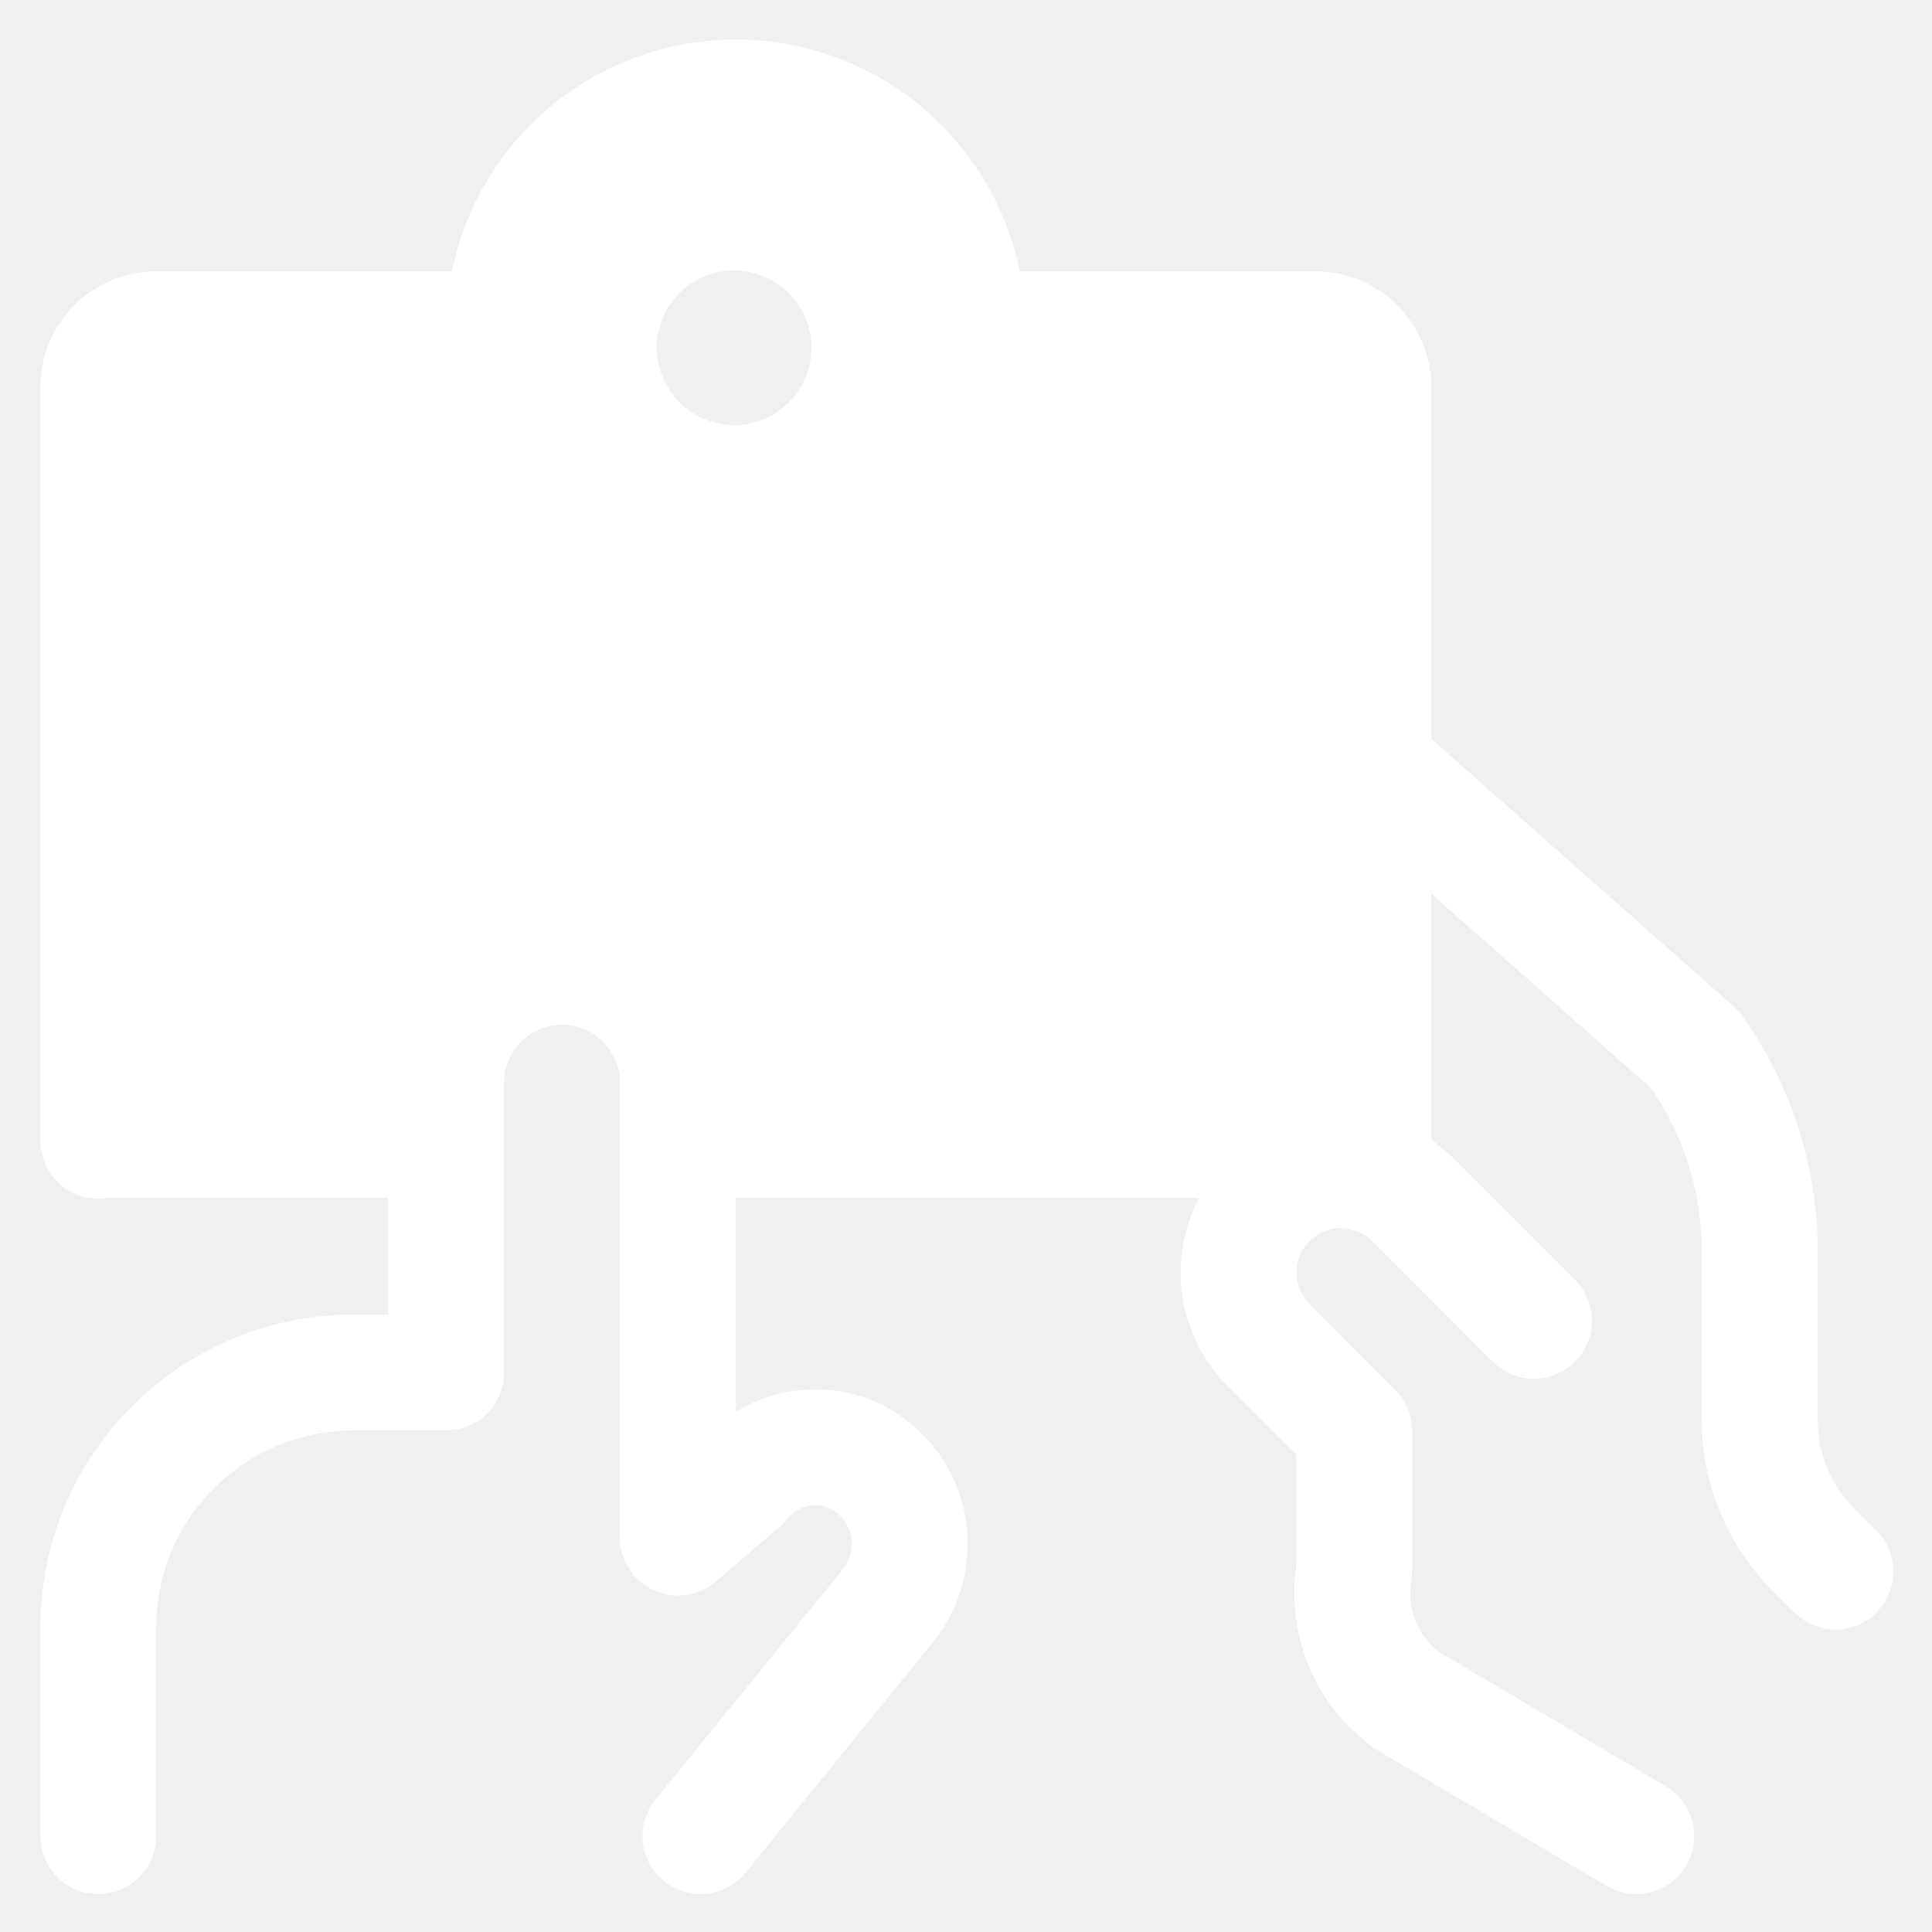
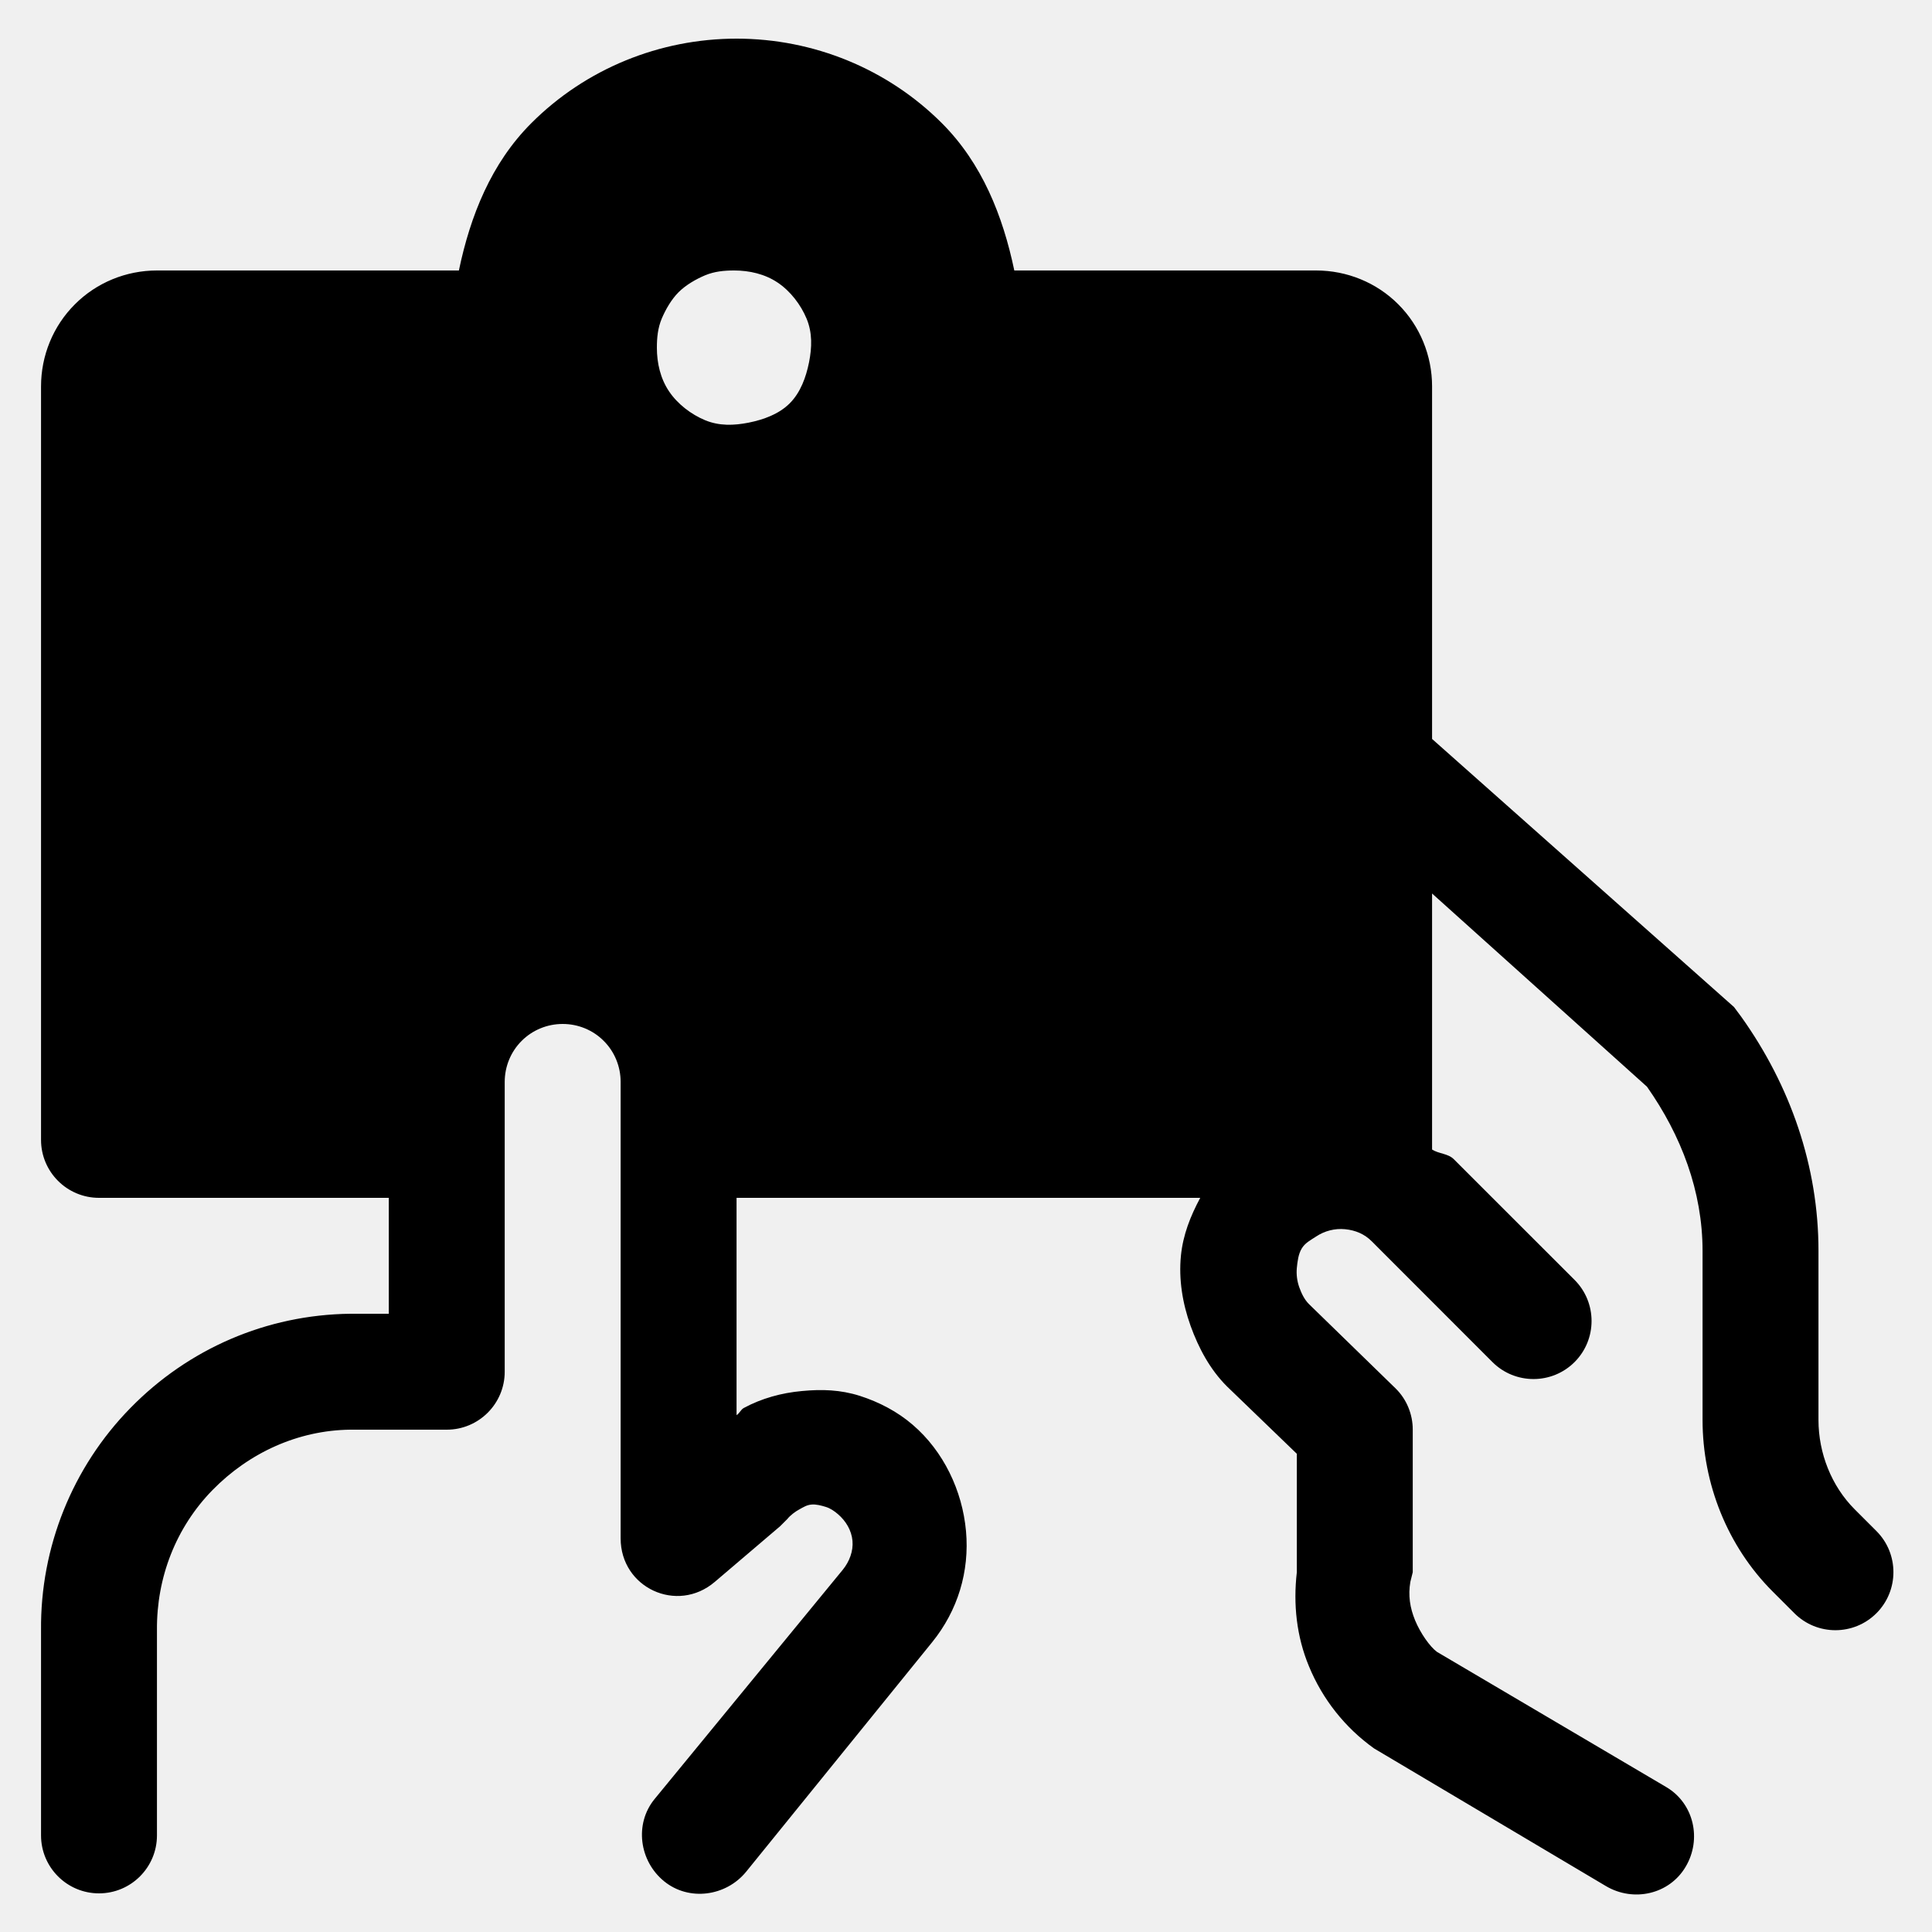
<svg xmlns="http://www.w3.org/2000/svg" width="25" height="25" viewBox="0 0 25 25" fill="none">
-   <path d="M21.174 23.76L18.214 22.007C17.953 21.822 17.75 21.566 17.628 21.271C17.506 20.975 17.469 20.651 17.522 20.336V18.512L16.416 17.405C16.277 17.267 16.171 17.099 16.105 16.914C16.038 16.73 16.014 16.532 16.033 16.337C16.052 16.142 16.114 15.954 16.215 15.785C16.316 15.617 16.453 15.473 16.616 15.364V15.364C16.871 15.194 17.177 15.118 17.482 15.148C17.787 15.179 18.072 15.313 18.289 15.53L19.849 17.091" stroke="white" stroke-width="1.5" stroke-linecap="round" stroke-linejoin="round" />
-   <path d="M17.772 9.9L21.934 13.583C22.479 14.346 22.772 15.261 22.772 16.199V18.38C22.772 19.006 23.021 19.607 23.464 20.05L23.75 20.336" stroke="white" stroke-width="1.5" stroke-linecap="round" stroke-linejoin="round" />
-   <path d="M9.064 23.76L11.49 20.778C11.697 20.521 11.796 20.194 11.767 19.866C11.737 19.537 11.581 19.233 11.331 19.018C11.209 18.913 11.066 18.833 10.912 18.784C10.758 18.735 10.596 18.717 10.435 18.733C10.275 18.748 10.119 18.795 9.977 18.872C9.835 18.949 9.71 19.054 9.609 19.18L8.772 19.896V14.01C8.772 13.612 8.614 13.231 8.333 12.949C8.051 12.668 7.67 12.51 7.272 12.51C6.874 12.51 6.493 12.668 6.211 12.949C5.93 13.231 5.772 13.612 5.772 14.01V17.76H4.533C3.659 17.77 2.825 18.127 2.213 18.752C1.602 19.376 1.263 20.218 1.272 21.092V23.759" stroke="white" stroke-width="1.5" stroke-linecap="round" stroke-linejoin="round" />
-   <path d="M17.772 15.213V5.011C17.772 4.812 17.693 4.621 17.552 4.481C17.412 4.34 17.221 4.261 17.022 4.261H12.522C12.522 3.465 12.206 2.702 11.643 2.14C11.081 1.577 10.318 1.261 9.522 1.261C8.726 1.261 7.963 1.577 7.401 2.14C6.838 2.702 6.522 3.465 6.522 4.261H2.022C1.823 4.261 1.632 4.34 1.492 4.481C1.351 4.621 1.272 4.812 1.272 5.011V14.76" stroke="white" stroke-width="1.5" stroke-linecap="round" stroke-linejoin="round" />
-   <path fill-rule="evenodd" clip-rule="evenodd" d="M17.772 15.5V5.011C17.772 4.812 17.693 4.621 17.552 4.481C17.412 4.34 17.221 4.261 17.022 4.261H12.522C12.522 3.465 12.206 2.702 11.643 2.14C11.081 1.577 10.318 1.261 9.522 1.261C8.726 1.261 7.963 1.577 7.401 2.14C6.838 2.702 6.522 3.465 6.522 4.261H2.022C1.823 4.261 1.632 4.34 1.492 4.481C1.351 4.621 1.272 4.812 1.272 5.011V15.5H5.772V14.01C5.772 13.612 5.93 13.231 6.211 12.949C6.493 12.668 6.874 12.51 7.272 12.51C7.67 12.51 8.051 12.668 8.333 12.949C8.614 13.231 8.772 13.612 8.772 14.01V15.5H17.772ZM9.5 3.5C9.698 3.5 9.891 3.559 10.056 3.669C10.22 3.778 10.348 3.935 10.424 4.117C10.5 4.3 10.519 4.501 10.481 4.695C10.442 4.889 10.347 5.067 10.207 5.207C10.067 5.347 9.889 5.442 9.695 5.481C9.501 5.519 9.3 5.5 9.117 5.424C8.935 5.348 8.778 5.22 8.669 5.056C8.559 4.891 8.5 4.698 8.5 4.5C8.5 4.369 8.525 4.238 8.575 4.117C8.626 3.995 8.699 3.885 8.792 3.792C8.885 3.699 8.995 3.626 9.117 3.575C9.238 3.525 9.369 3.5 9.5 3.5Z" fill="white" />
+   <path d="M9.531 0.5C8.537 0.5 7.578 0.89 6.875 1.594C6.356 2.113 6.086 2.792 5.938 3.5L2.031 3.5C1.633 3.5 1.25 3.656 0.969 3.938C0.687 4.219 0.531 4.602 0.531 5L0.531 14.75C0.531 15.164 0.867 15.5 1.281 15.5L5.031 15.5L5.031 17L4.531 17C3.45 17.013 2.438 17.452 1.688 18.219C0.937 18.985 0.521 20.021 0.531 21.094L0.531 23.75C0.531 24.164 0.867 24.5 1.281 24.5C1.695 24.5 2.031 24.164 2.031 23.75L2.031 21.094C2.025 20.411 2.278 19.764 2.75 19.281C3.222 18.799 3.856 18.508 4.531 18.5L5.781 18.5C6.195 18.5 6.531 18.164 6.531 17.75L6.531 14C6.531 13.801 6.609 13.61 6.75 13.469C6.891 13.328 7.082 13.25 7.281 13.25C7.48 13.25 7.672 13.328 7.812 13.469C7.953 13.609 8.031 13.801 8.031 14L8.031 19.906C8.031 20.547 8.763 20.885 9.25 20.469L10.094 19.75L10.188 19.656C10.225 19.609 10.29 19.56 10.344 19.531C10.397 19.502 10.44 19.474 10.5 19.469C10.56 19.463 10.63 19.482 10.688 19.5C10.745 19.518 10.798 19.554 10.844 19.594C10.946 19.682 11.019 19.803 11.031 19.938C11.043 20.072 10.991 20.207 10.906 20.312L8.469 23.281C8.207 23.603 8.272 24.082 8.594 24.344C8.915 24.605 9.395 24.54 9.656 24.219L12.062 21.25C12.394 20.84 12.547 20.335 12.5 19.812C12.453 19.29 12.21 18.78 11.812 18.438C11.613 18.266 11.375 18.142 11.125 18.062C10.875 17.983 10.636 17.975 10.375 18C10.114 18.024 9.856 18.094 9.625 18.219C9.586 18.24 9.569 18.289 9.531 18.312L9.531 15.5L15.531 15.5C15.404 15.737 15.308 15.978 15.281 16.25C15.251 16.555 15.302 16.867 15.406 17.156C15.51 17.445 15.658 17.721 15.875 17.938L16.781 18.812L16.781 20.344C16.733 20.758 16.777 21.176 16.938 21.562C17.113 21.988 17.406 22.358 17.781 22.625L20.781 24.406C21.138 24.617 21.601 24.513 21.812 24.156C22.024 23.8 21.919 23.336 21.562 23.125L18.594 21.375C18.501 21.306 18.381 21.134 18.312 20.969C18.244 20.803 18.22 20.645 18.25 20.469L18.281 20.344L18.281 18.5C18.281 18.301 18.203 18.109 18.062 17.969L16.938 16.875C16.877 16.814 16.841 16.736 16.812 16.656C16.784 16.576 16.773 16.491 16.781 16.406C16.79 16.321 16.8 16.229 16.844 16.156C16.887 16.083 16.96 16.047 17.031 16C17.141 15.927 17.274 15.893 17.406 15.906C17.539 15.919 17.656 15.968 17.75 16.062L19.312 17.625C19.605 17.918 20.082 17.918 20.375 17.625C20.668 17.332 20.668 16.855 20.375 16.562L18.812 15C18.737 14.925 18.618 14.931 18.531 14.875L18.531 11.562L21.312 14.062C21.756 14.694 22.031 15.416 22.031 16.188L22.031 18.375C22.031 19.2 22.354 20.01 22.938 20.594L23.219 20.875C23.512 21.168 23.988 21.168 24.281 20.875C24.574 20.582 24.574 20.105 24.281 19.812L24 19.531C23.698 19.229 23.531 18.802 23.531 18.375L23.531 16.188C23.532 15.093 23.167 14.047 22.531 13.156L22.438 13.031L18.531 9.562L18.531 5C18.531 4.602 18.375 4.219 18.094 3.938C17.813 3.656 17.429 3.5 17.031 3.5L13.125 3.5C12.977 2.792 12.707 2.113 12.188 1.594C11.484 0.89 10.526 0.5 9.531 0.5ZM9.5 3.5C9.698 3.5 9.898 3.546 10.062 3.656C10.227 3.766 10.362 3.942 10.438 4.125C10.513 4.308 10.507 4.494 10.469 4.688C10.43 4.881 10.359 5.079 10.219 5.219C10.079 5.359 9.881 5.43 9.688 5.469C9.494 5.507 9.308 5.513 9.125 5.438C8.942 5.362 8.766 5.227 8.656 5.062C8.546 4.898 8.5 4.698 8.5 4.5C8.5 4.369 8.512 4.246 8.562 4.125C8.613 4.004 8.688 3.874 8.781 3.781C8.874 3.688 9.004 3.613 9.125 3.562C9.246 3.512 9.369 3.5 9.5 3.5Z" fill="currentColor" fill-rule="evenodd" opacity="1" stroke="none" />
</svg>
